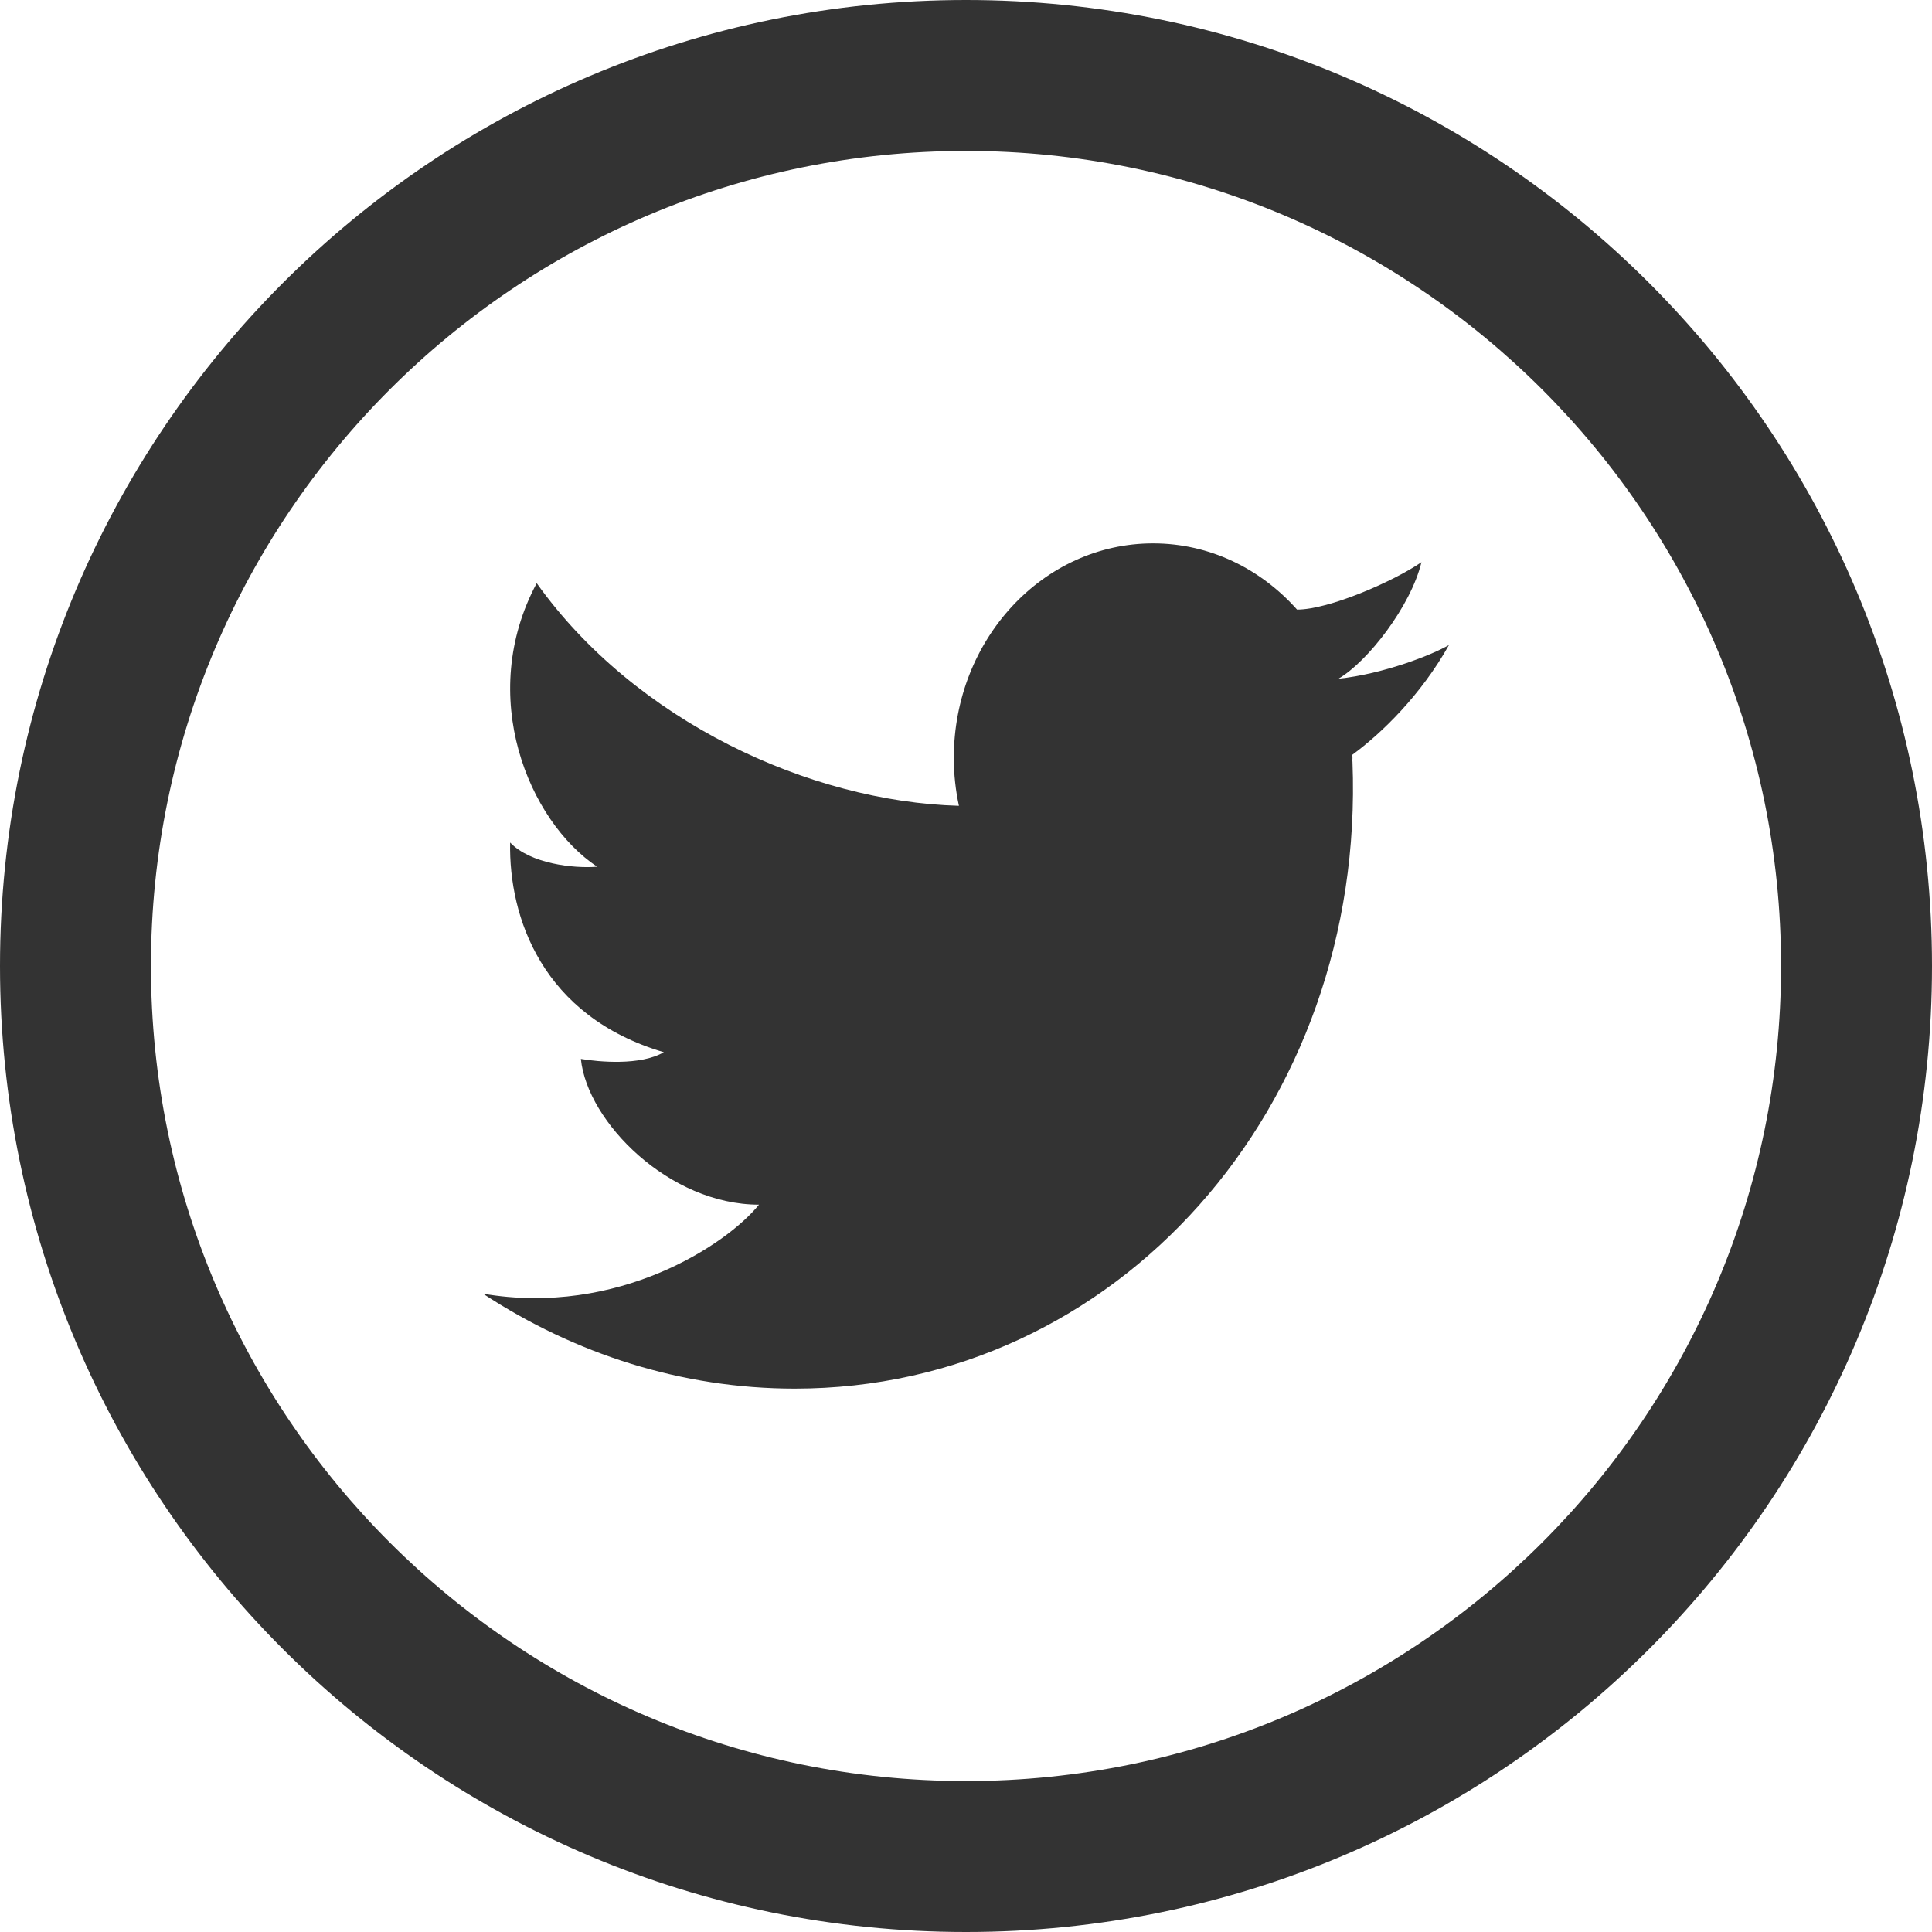
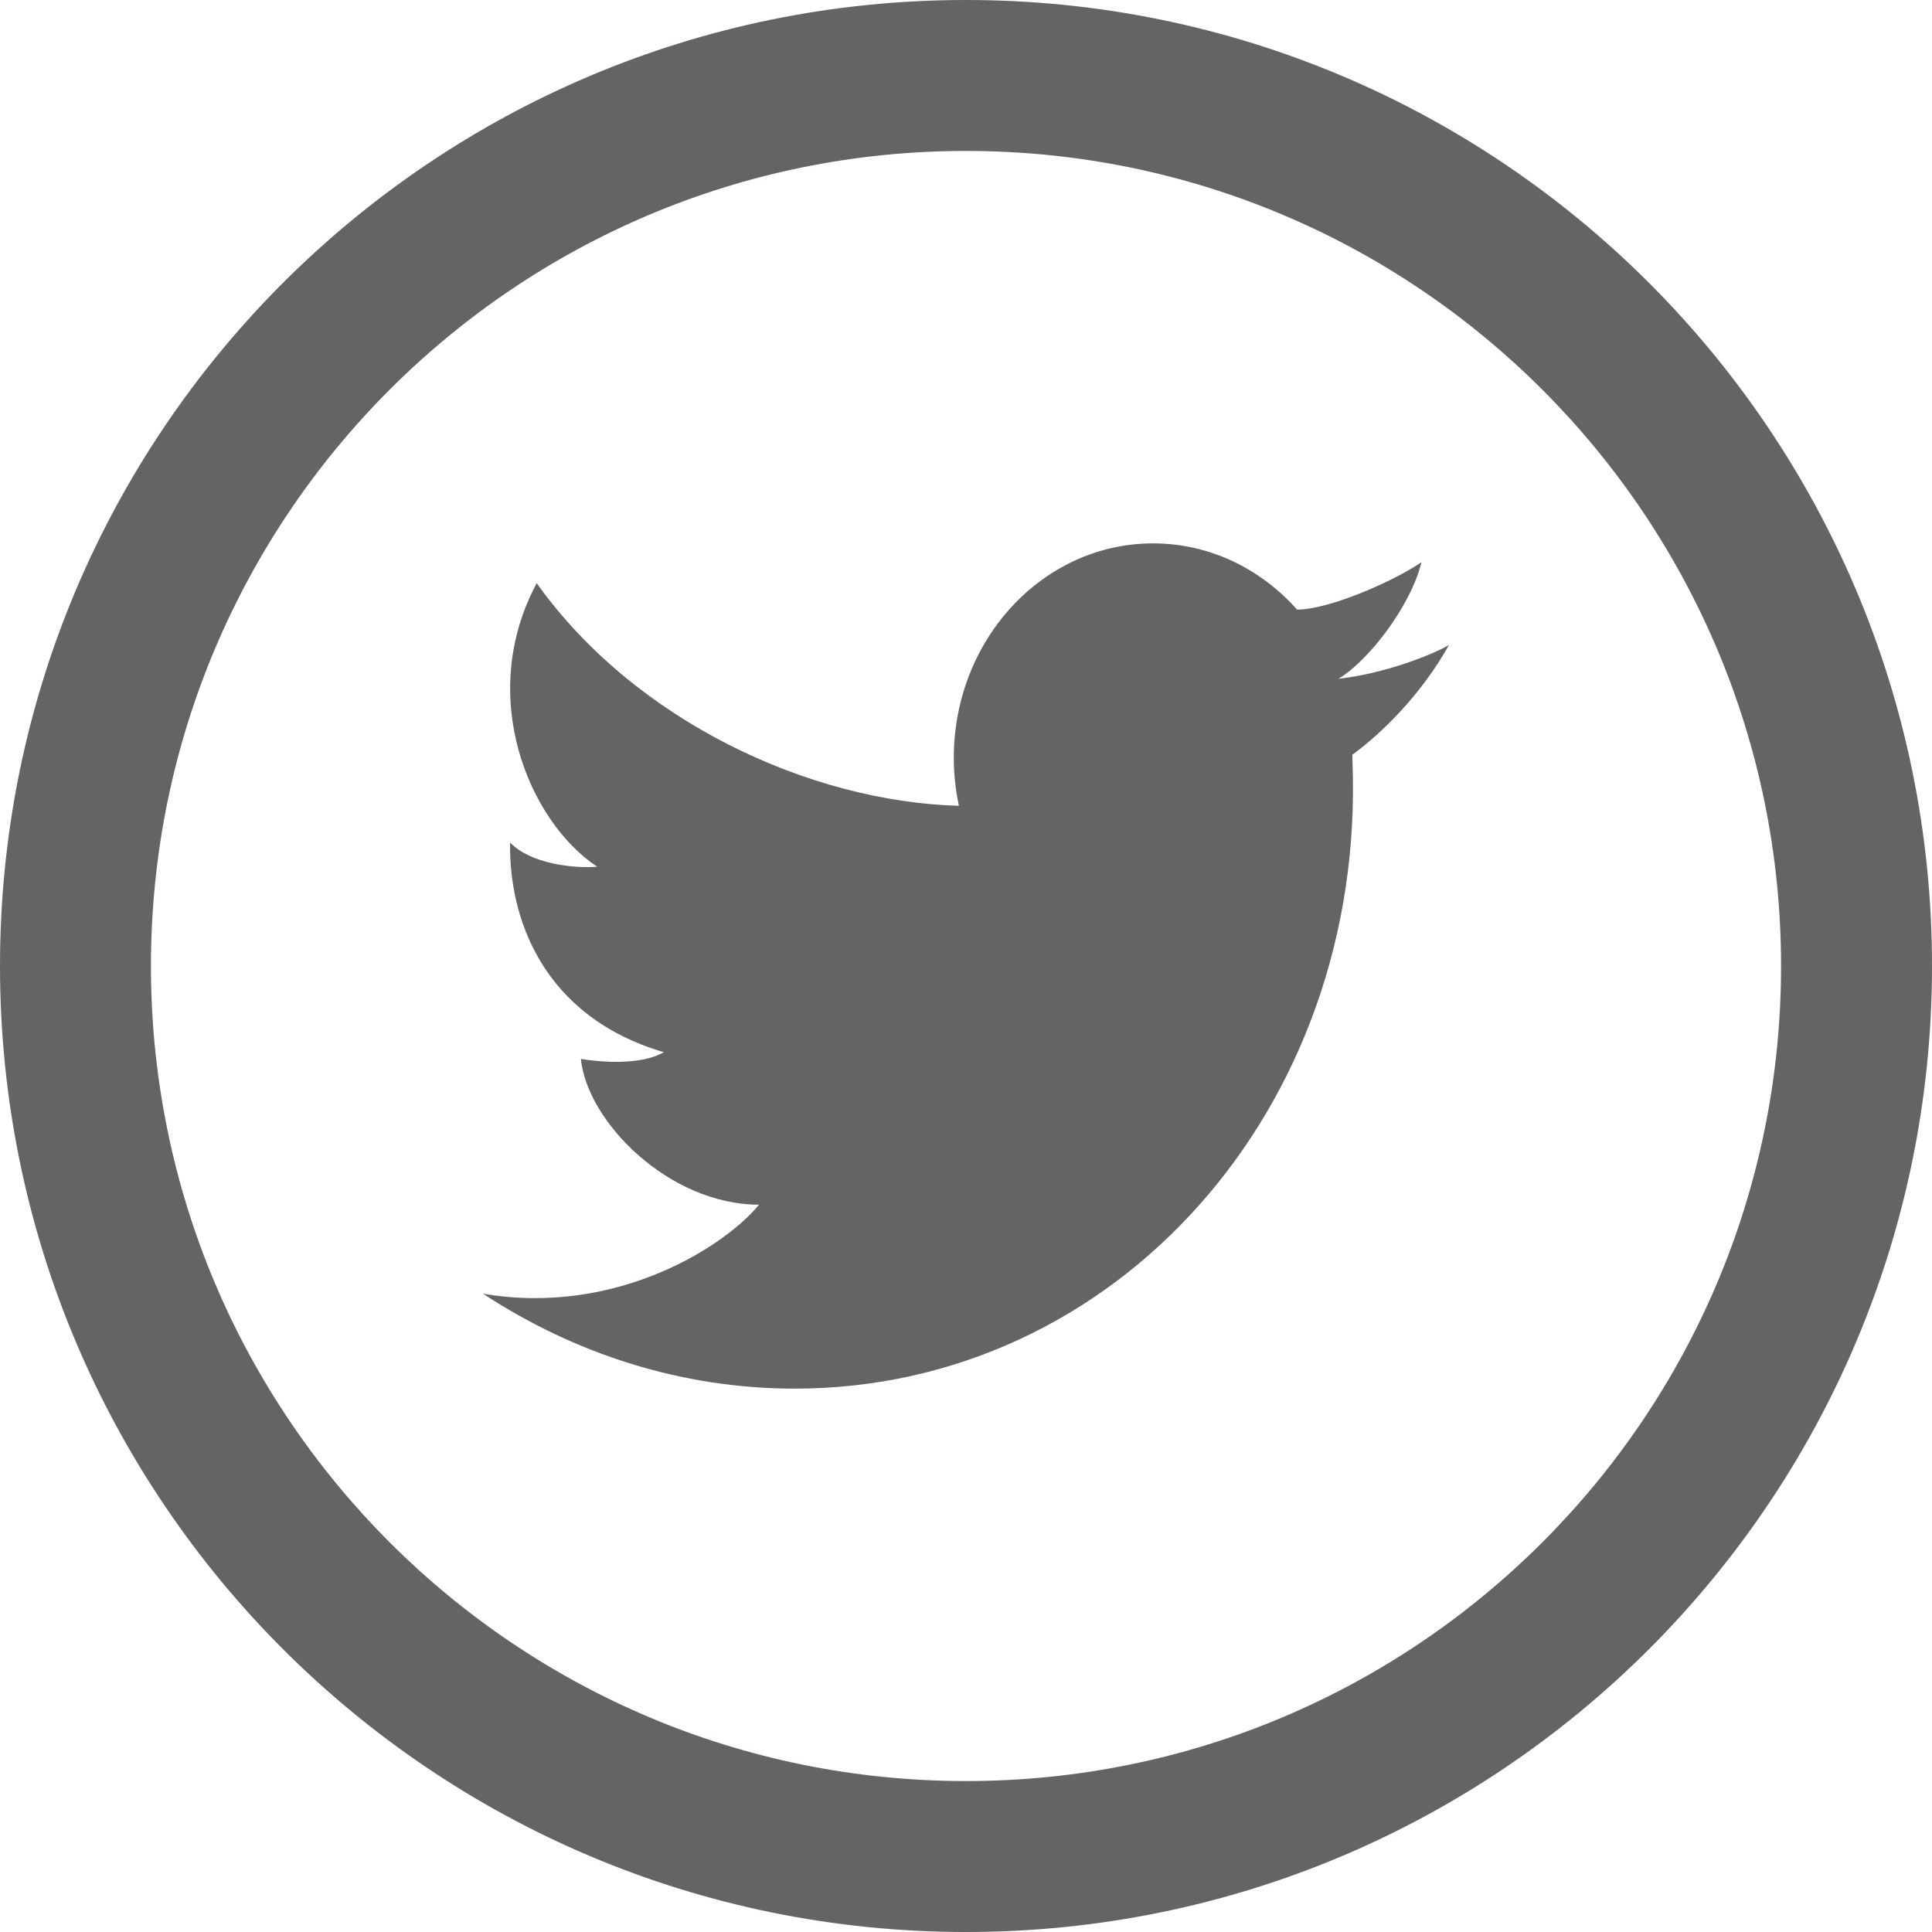
<svg xmlns="http://www.w3.org/2000/svg" version="1.1" id="Layer_1" x="0px" y="0px" width="512px" height="512px" viewBox="0 0 512 512" enable-background="new 0 0 512 512" xml:space="preserve">
-   <path d="M256,0C114.609,0,0,114.609,0,256c0,141.392,114.609,256,256,256c141.392,0,256-114.608,256-256   C512,114.609,397.392,0,256,0z M256,472c-119.297,0-216-96.702-216-216c0-119.297,96.703-216,216-216c119.298,0,216,96.703,216,216   C472,375.298,375.298,472,256,472z" fill="#333333" />
-   <path d="M384,170.922c-4.313,2.562-17.248,7.671-29.313,8.953c7.736-4.491,19.188-19.203,22.016-30.89   c-7.435,5.109-24.516,12.562-32.95,12.562c0,0,0,0.023,0.016,0.039C334.141,150.75,320.608,144,305.577,144   c-29.154,0-52.81,25.461-52.81,56.875c0,4.36,0.481,8.595,1.357,12.672h-0.017c-39.562-1.094-85.811-22.446-111.874-59   c-16,29.852-2.156,63.046,16.015,75.141c-6.203,0.516-17.671-0.766-23.061-6.407c-0.375,19.797,8.484,46.048,40.735,55.563   c-6.221,3.61-17.19,2.579-21.984,1.781c1.687,16.75,23.437,38.623,47.202,38.623c-8.47,10.534-37.373,29.706-73.141,23.596   C152.298,358.782,180.625,368,210.608,368c85.205,0,151.376-74.359,147.814-166.093c0-0.11-0.031-0.219-0.031-0.313   c0-0.25,0.031-0.5,0.031-0.719c0-0.281-0.031-0.562-0.031-0.859C366.141,194.328,376.546,184.234,384,170.922z" fill="#333333" />
+   <path d="M256,0C114.609,0,0,114.609,0,256c0,141.392,114.609,256,256,256c141.392,0,256-114.608,256-256   C512,114.609,397.392,0,256,0z M256,472c-119.297,0-216-96.702-216-216c0-119.297,96.703-216,216-216c119.298,0,216,96.703,216,216   C472,375.298,375.298,472,256,472z" fill="#666366" />
+   <path d="M384,170.922c-4.313,2.562-17.248,7.671-29.313,8.953c7.736-4.491,19.188-19.203,22.016-30.89   c-7.435,5.109-24.516,12.562-32.95,12.562c0,0,0,0.023,0.016,0.039C334.141,150.75,320.608,144,305.577,144   c-29.154,0-52.81,25.461-52.81,56.875c0,4.36,0.481,8.595,1.357,12.672h-0.017c-39.562-1.094-85.811-22.446-111.874-59   c-16,29.852-2.156,63.046,16.015,75.141c-6.203,0.516-17.671-0.766-23.061-6.407c-0.375,19.797,8.484,46.048,40.735,55.563   c-6.221,3.61-17.19,2.579-21.984,1.781c1.687,16.75,23.437,38.623,47.202,38.623c-8.47,10.534-37.373,29.706-73.141,23.596   C152.298,358.782,180.625,368,210.608,368c85.205,0,151.376-74.359,147.814-166.093c0-0.11-0.031-0.219-0.031-0.313   c0-0.25,0.031-0.5,0.031-0.719c0-0.281-0.031-0.562-0.031-0.859C366.141,194.328,376.546,184.234,384,170.922z" fill="#666366" />
</svg>
